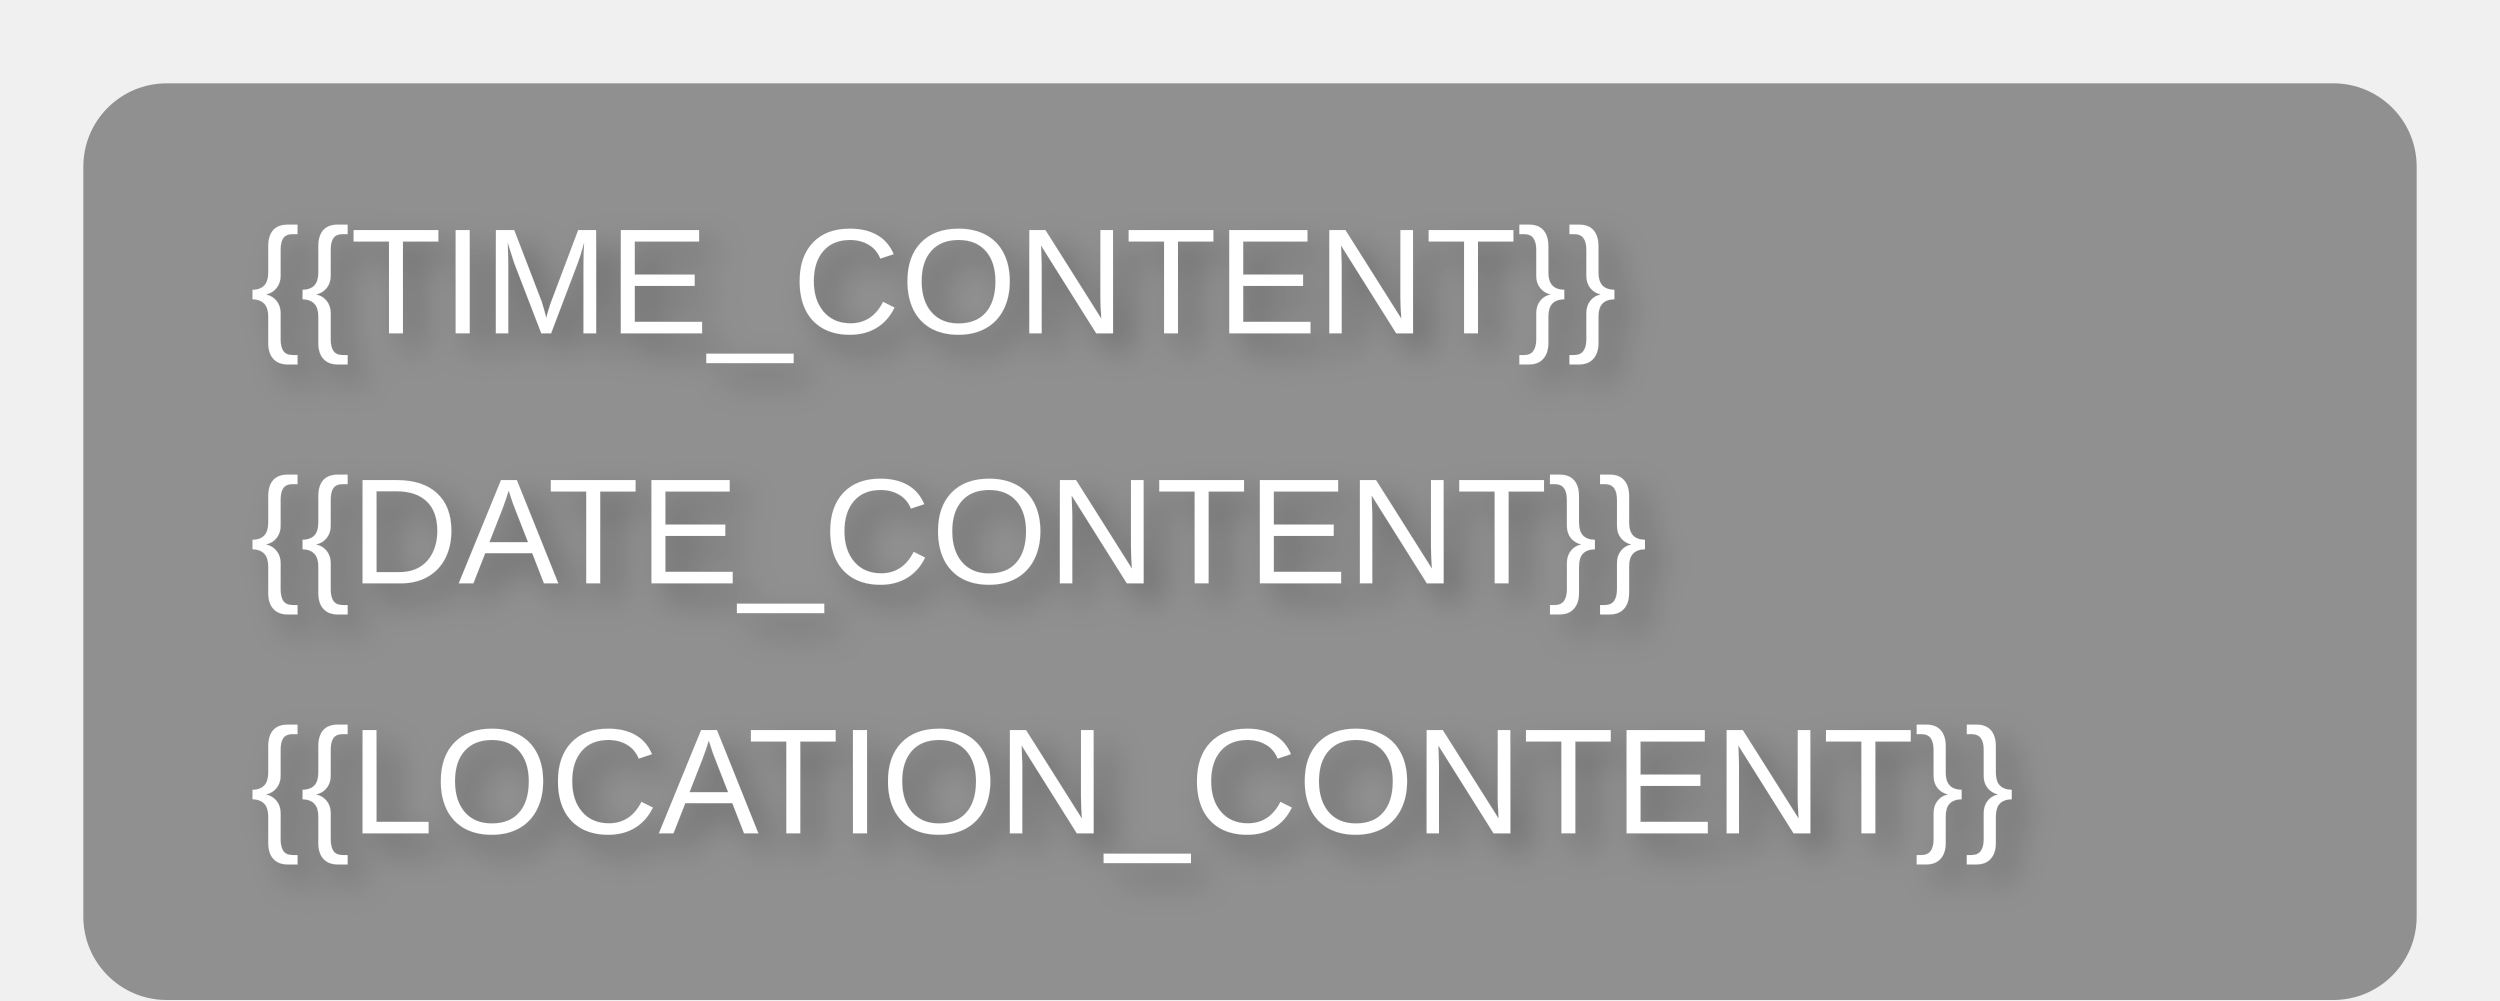
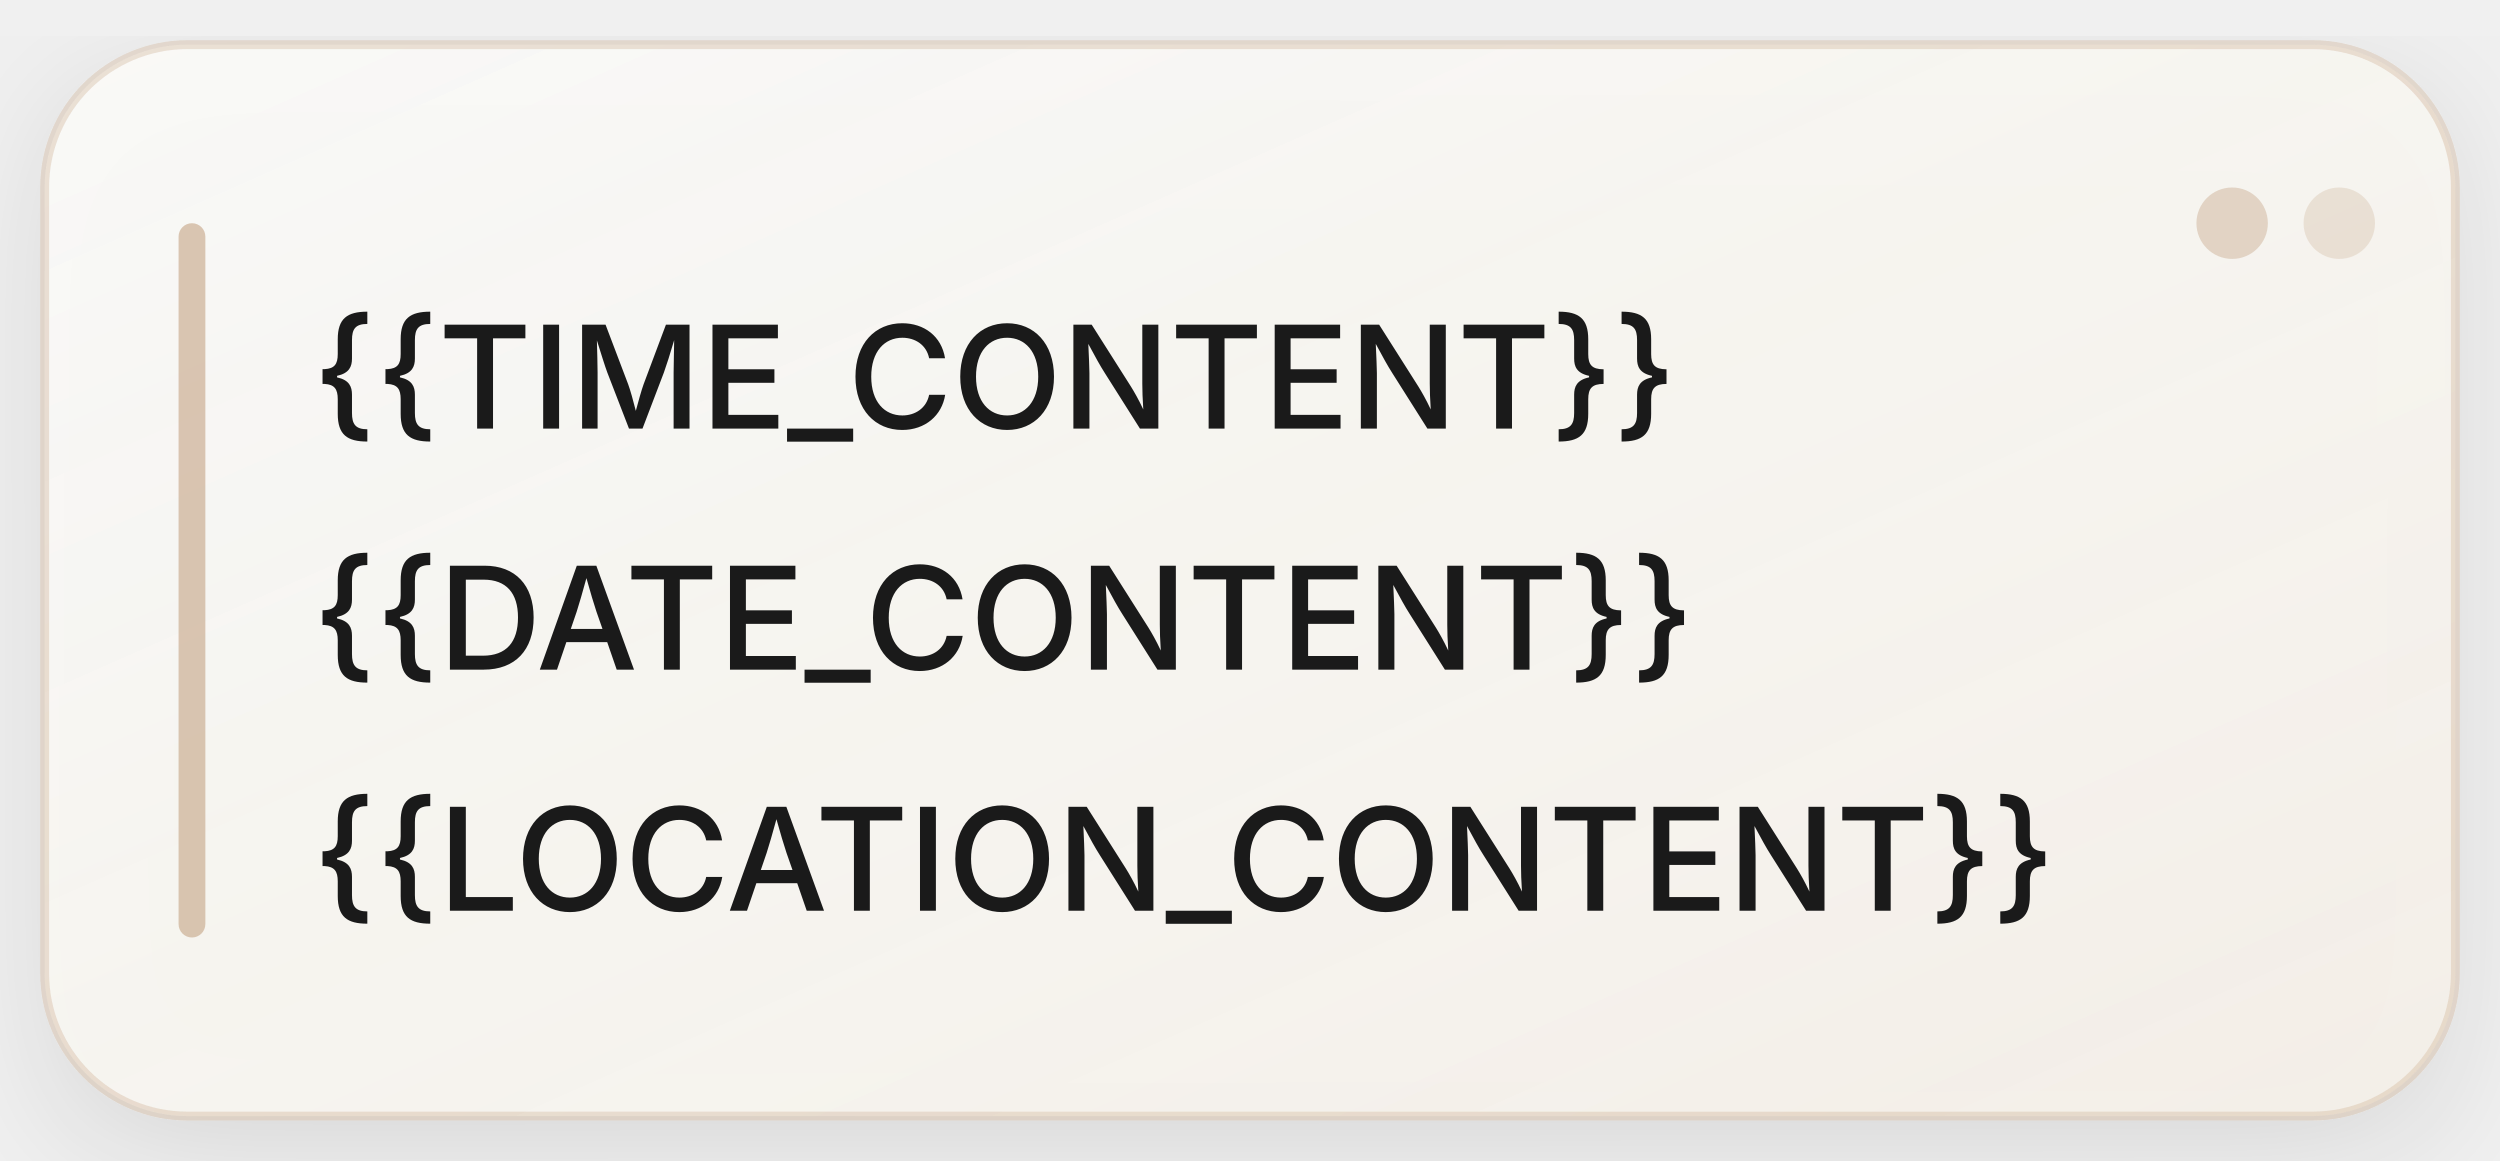
- <svg xmlns="http://www.w3.org/2000/svg" width="300" height="120" viewBox="0 0 300 120">
+ <svg xmlns="http://www.w3.org/2000/svg" width="280" height="130" viewBox="0 0 280 130">
  <defs>
-     <filter id="shadow" x="-20%" y="-20%" width="140%" height="140%">
-       <feDropShadow dx="2" dy="2" stdDeviation="2" flood-opacity="0.3" />
+     <filter id="glass-blur" x="-20%" y="-20%" width="140%" height="140%">
+       <feGaussianBlur in="SourceGraphic" stdDeviation="8" result="blur" />
+       <feColorMatrix in="blur" type="matrix" values="1 0 0 0 0  0 1 0 0 0  0 0 1 0 0  0 0 0 18 -7" result="goo" />
+       <feComposite in="SourceGraphic" in2="goo" operator="atop" />
    </filter>
+     <filter id="soft-shadow" x="-50%" y="-50%" width="200%" height="200%">
+       <feDropShadow dx="0" dy="4" stdDeviation="8" flood-color="#1A1A1A" flood-opacity="0.12" />
+     </filter>
+     <linearGradient id="warm-gradient" x1="0%" y1="0%" x2="100%" y2="100%">
+       <stop offset="0%" style="stop-color:#FAFAF8;stop-opacity:0.92" />
+       <stop offset="100%" style="stop-color:#F5F0E8;stop-opacity:0.88" />
+     </linearGradient>
  </defs>
-   <rect x="10" y="10" width="280" height="110" rx="10" ry="10" fill="#000000" fill-opacity="0.4" />
-   <text x="30" y="40" font-family="Arial, sans-serif" font-size="18" fill="#ffffff" filter="url(#shadow)">
-     <tspan id="time" x="30" dy="0">{{TIME_CONTENT}}</tspan>
-     <tspan id="date" x="30" dy="30">{{DATE_CONTENT}}</tspan>
-     <tspan id="location" x="30" dy="30">{{LOCATION_CONTENT}}</tspan>
-   </text>
+   <rect x="5" y="5" width="270" height="120" rx="16" ry="16" fill="url(#warm-gradient)" stroke="#C4A484" stroke-width="1" stroke-opacity="0.3" filter="url(#soft-shadow)" />
+   <rect x="20" y="25" width="3" height="80" rx="1.5" fill="#C4A484" fill-opacity="0.6" />
+   <g transform="translate(35, 30)">
+     <text x="0" y="18" font-family="'SF Pro Display', -apple-system, BlinkMacSystemFont, 'Segoe UI', sans-serif" font-size="16" font-weight="500" fill="#1A1A1A">
+       <tspan id="time-content">{{TIME_CONTENT}}</tspan>
+     </text>
+     <text x="0" y="45" font-family="'SF Pro Display', -apple-system, BlinkMacSystemFont, 'Segoe UI', sans-serif" font-size="16" font-weight="500" fill="#1A1A1A">
+       <tspan id="date-content">{{DATE_CONTENT}}</tspan>
+     </text>
+     <text x="0" y="72" font-family="'SF Pro Display', -apple-system, BlinkMacSystemFont, 'Segoe UI', sans-serif" font-size="16" font-weight="500" fill="#1A1A1A">
+       <tspan id="location-content">{{LOCATION_CONTENT}}</tspan>
+     </text>
+   </g>
+   <circle cx="250" cy="25" r="4" fill="#C4A484" fill-opacity="0.4" />
+   <circle cx="262" cy="25" r="4" fill="#C4A484" fill-opacity="0.25" />
</svg>
